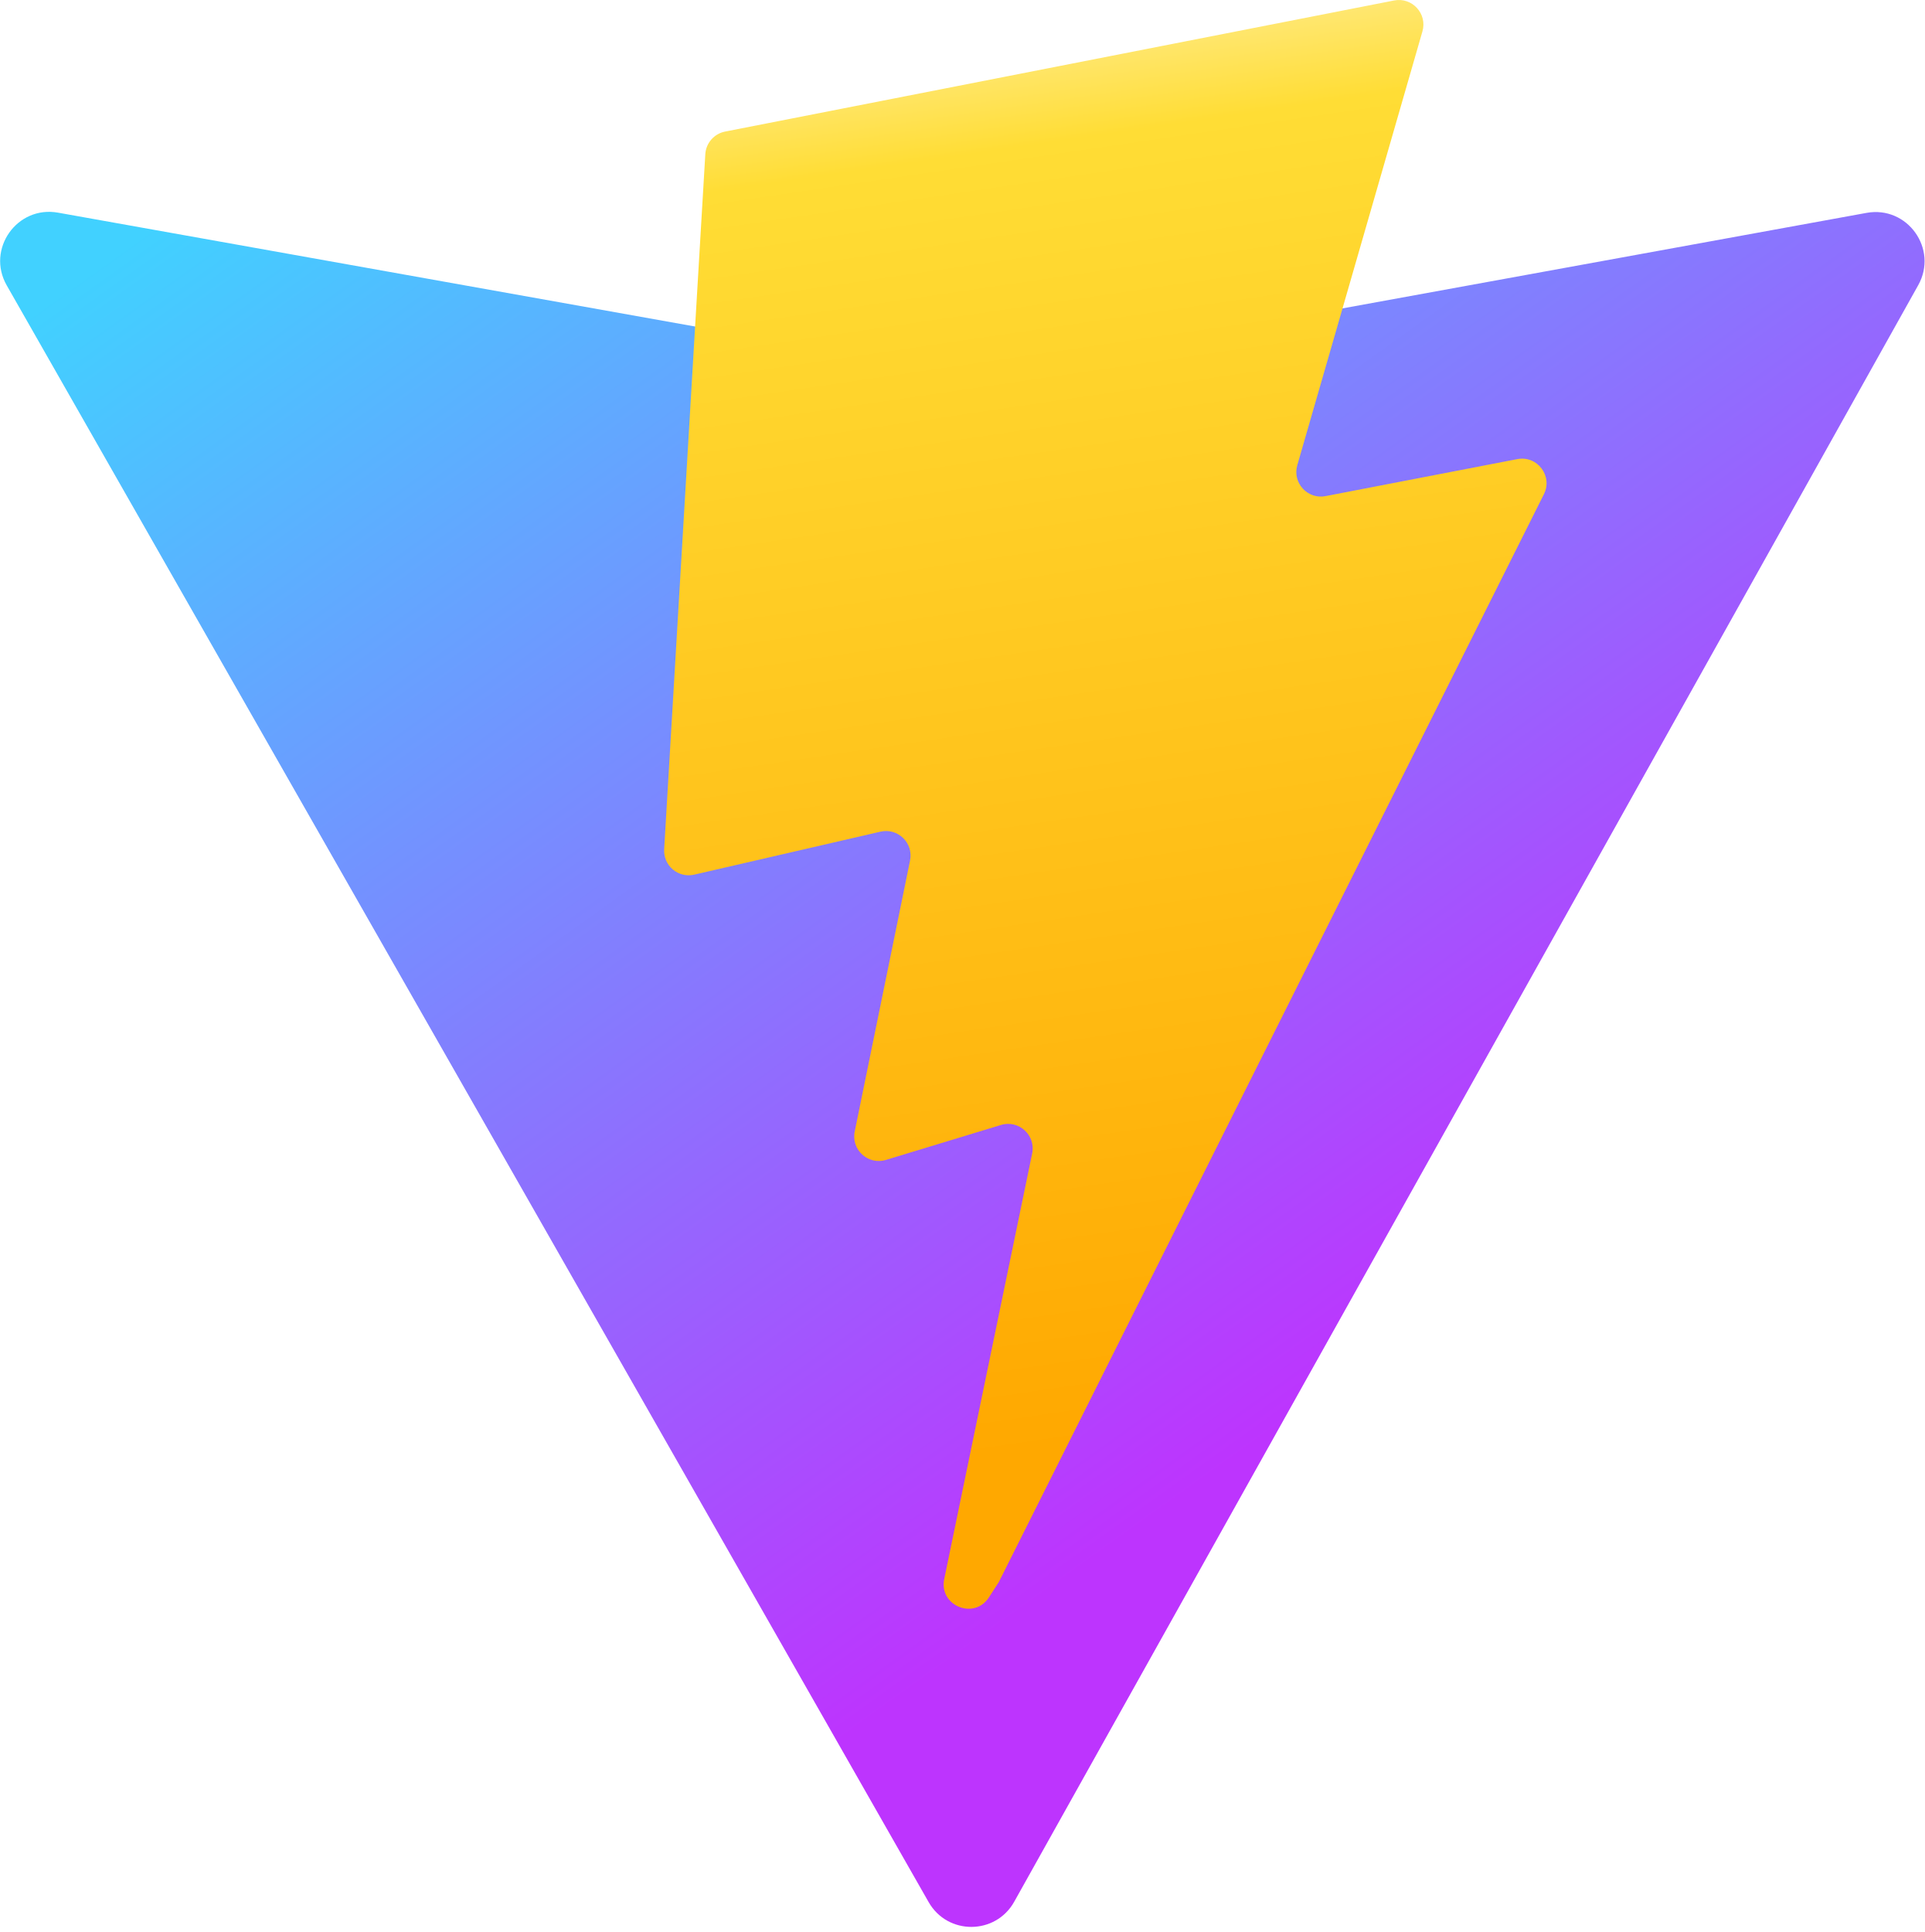
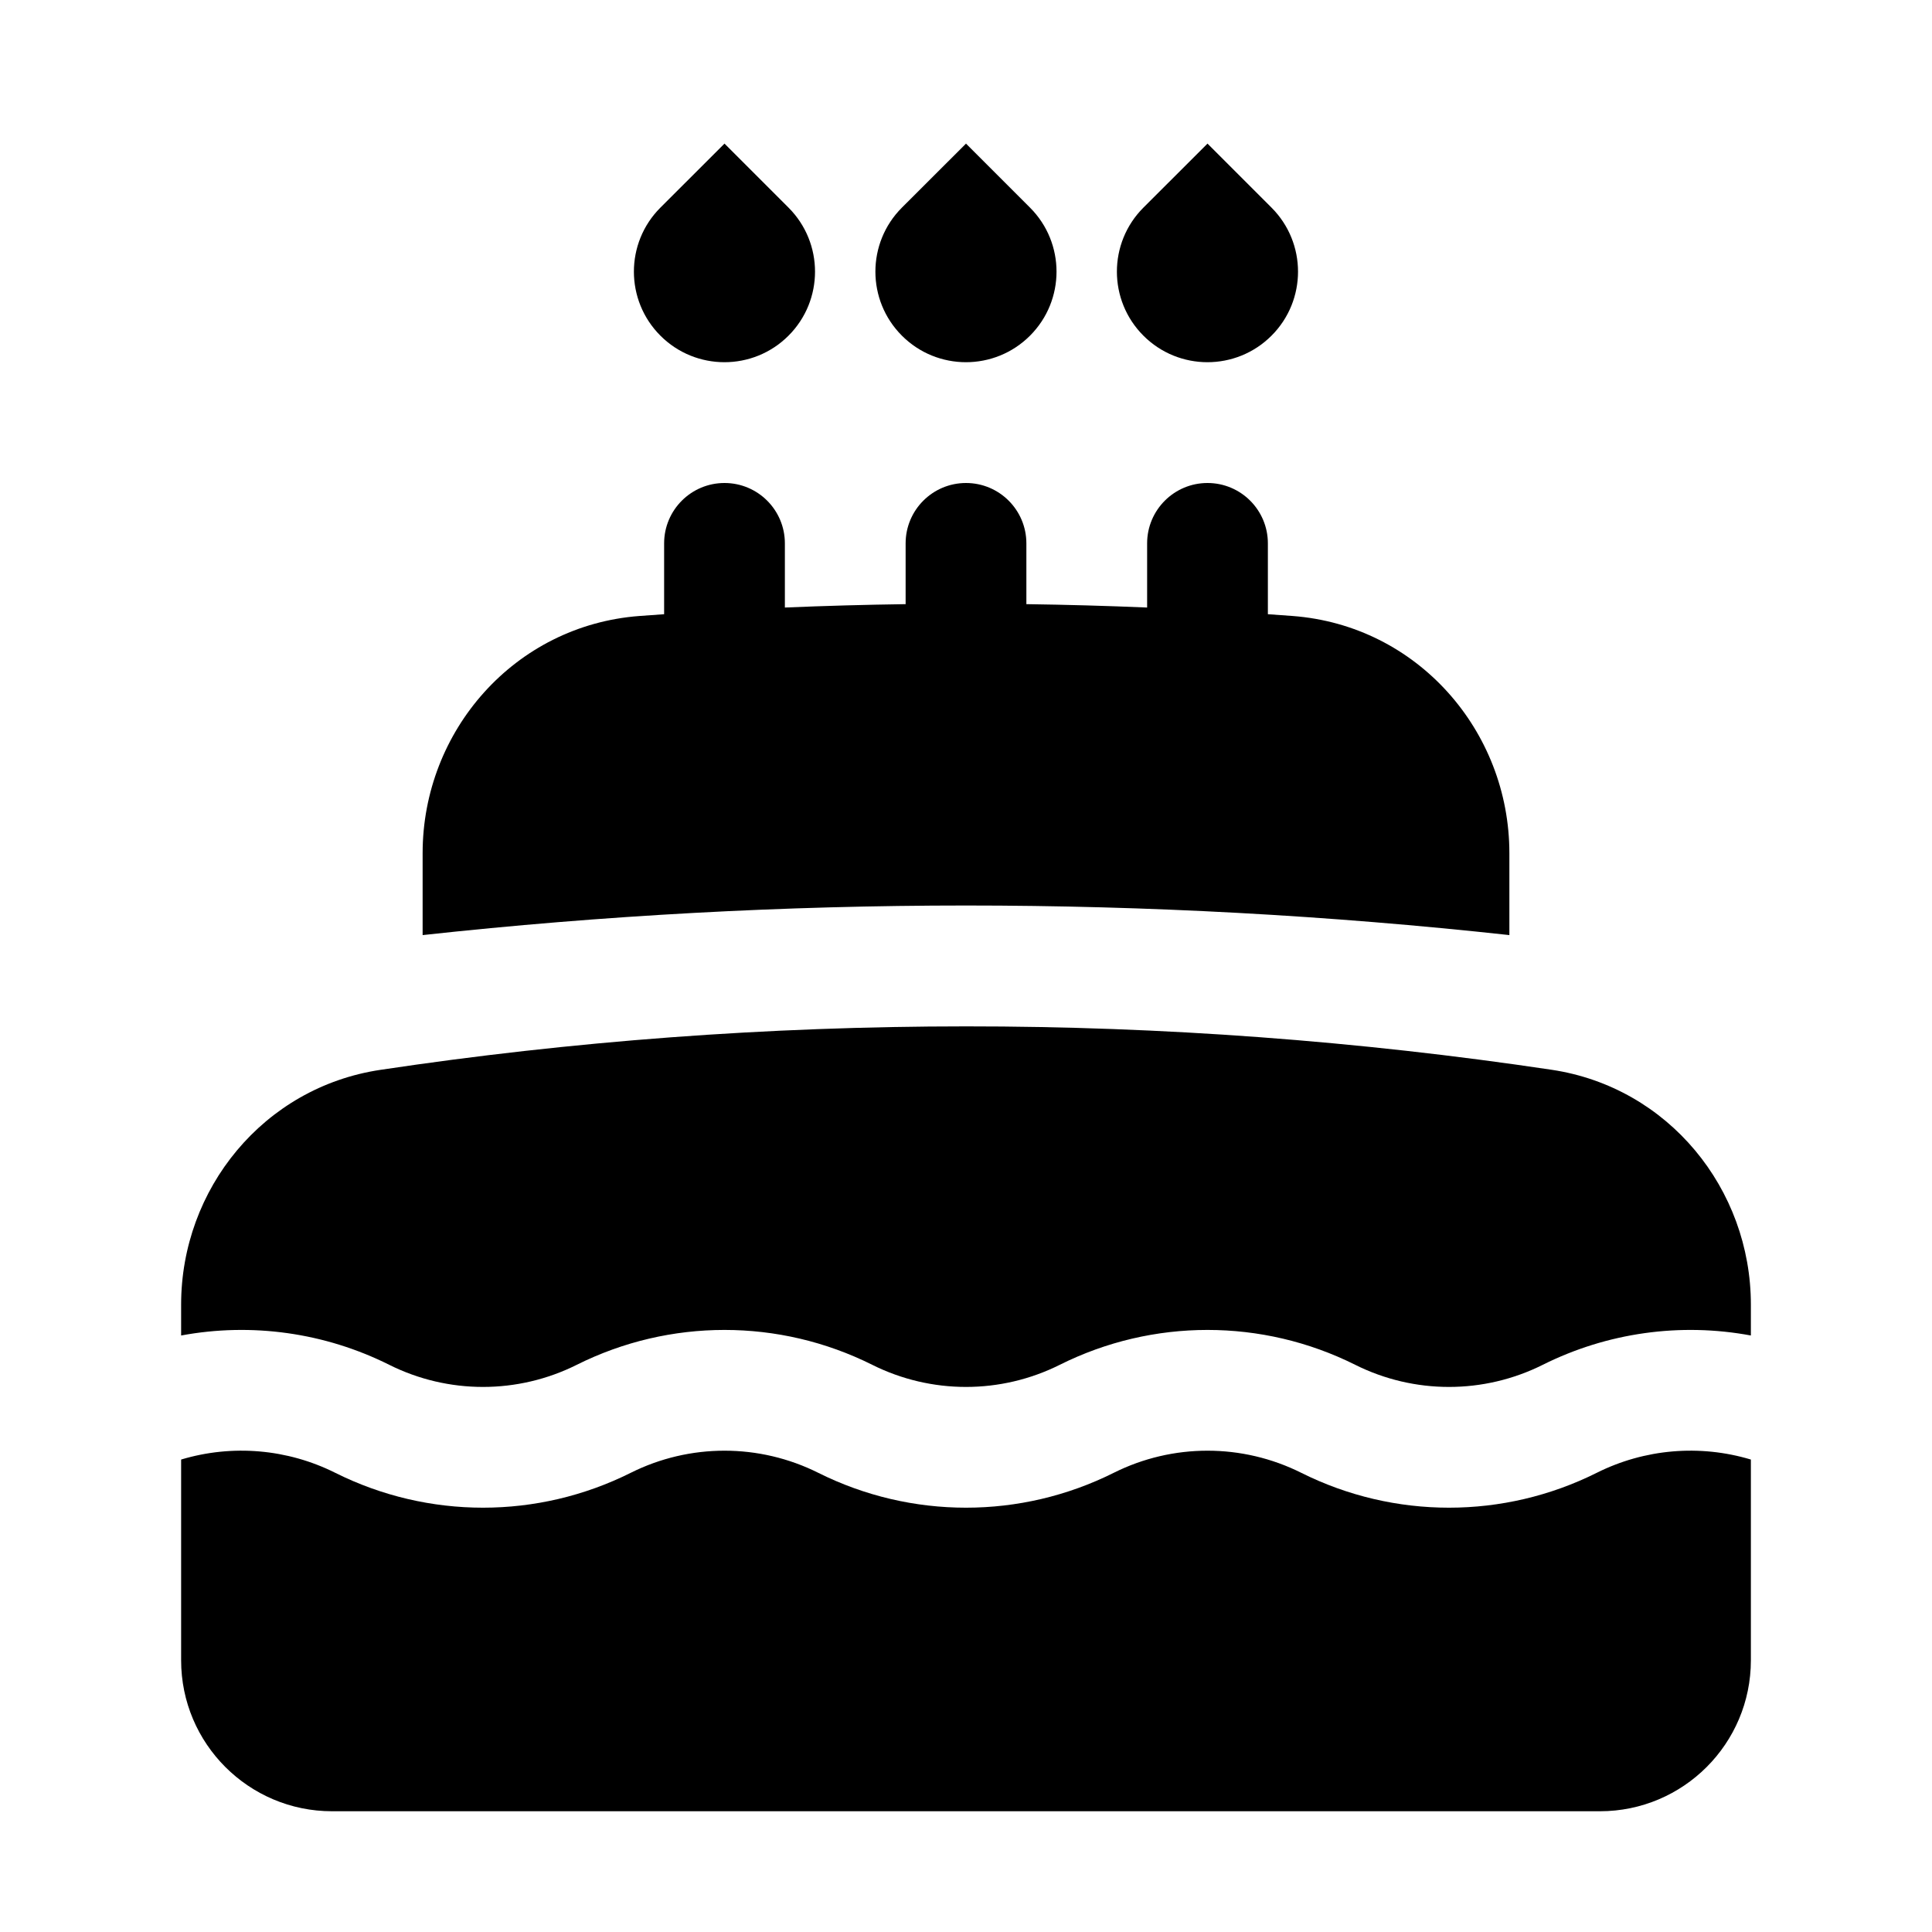
- <svg xmlns="http://www.w3.org/2000/svg" aria-hidden="true" role="img" class="iconify iconify--logos" width="31.88" height="32" preserveAspectRatio="xMidYMid meet" viewBox="0 0 256 257">
-   <defs>
-     <linearGradient id="IconifyId1813088fe1fbc01fb466" x1="-.828%" x2="57.636%" y1="7.652%" y2="78.411%">
-       <stop offset="0%" stop-color="#41D1FF" />
-       <stop offset="100%" stop-color="#BD34FE" />
-     </linearGradient>
-     <linearGradient id="IconifyId1813088fe1fbc01fb467" x1="43.376%" x2="50.316%" y1="2.242%" y2="89.03%">
-       <stop offset="0%" stop-color="#FFEA83" />
-       <stop offset="8.333%" stop-color="#FFDD35" />
-       <stop offset="100%" stop-color="#FFA800" />
-     </linearGradient>
-   </defs>
-   <path fill="url(#IconifyId1813088fe1fbc01fb466)" d="M255.153 37.938L134.897 252.976c-2.483 4.44-8.862 4.466-11.382.048L.875 37.958c-2.746-4.814 1.371-10.646 6.827-9.67l120.385 21.517a6.537 6.537 0 0 0 2.322-.004l117.867-21.483c5.438-.991 9.574 4.796 6.877 9.62Z" />
-   <path fill="url(#IconifyId1813088fe1fbc01fb467)" d="M185.432.063L96.44 17.501a3.268 3.268 0 0 0-2.634 3.014l-5.474 92.456a3.268 3.268 0 0 0 3.997 3.378l24.777-5.718c2.318-.535 4.413 1.507 3.936 3.838l-7.361 36.047c-.495 2.426 1.782 4.5 4.151 3.78l15.304-4.649c2.372-.72 4.652 1.36 4.15 3.788l-11.698 56.621c-.732 3.542 3.979 5.473 5.943 2.437l1.313-2.028l72.516-144.72c1.215-2.423-.88-5.186-3.54-4.672l-25.505 4.922c-2.396.462-4.435-1.77-3.759-4.114l16.646-57.705c.677-2.35-1.37-4.583-3.769-4.113Z" />
+ <svg xmlns="http://www.w3.org/2000/svg" viewBox="0 0 24 24" fill="currentColor" class="size-6">
+   <path d="m15 1.784-.796.795a1.125 1.125 0 1 0 1.591 0L15 1.784ZM12 1.784l-.796.795a1.125 1.125 0 1 0 1.591 0L12 1.784ZM9 1.784l-.796.795a1.125 1.125 0 1 0 1.591 0L9 1.784ZM9.75 7.547c.498-.021.998-.035 1.5-.042V6.75a.75.75 0 0 1 1.5 0v.755c.502.007 1.002.021 1.5.042V6.75a.75.75 0 0 1 1.5 0v.88l.307.022c1.55.117 2.693 1.427 2.693 2.946v1.018a62.182 62.182 0 0 0-13.5 0v-1.018c0-1.519 1.143-2.829 2.693-2.946l.307-.022v-.88a.75.75 0 0 1 1.5 0v.797ZM12 12.75c-2.472 0-4.9.184-7.274.54-1.454.217-2.476 1.482-2.476 2.916v.384a4.104 4.104 0 0 1 2.585.364 2.605 2.605 0 0 0 2.33 0 4.104 4.104 0 0 1 3.67 0 2.605 2.605 0 0 0 2.33 0 4.104 4.104 0 0 1 3.67 0 2.605 2.605 0 0 0 2.33 0 4.104 4.104 0 0 1 2.585-.364v-.384c0-1.434-1.022-2.7-2.476-2.917A49.138 49.138 0 0 0 12 12.75ZM21.75 18.131a2.604 2.604 0 0 0-1.915.165 4.104 4.104 0 0 1-3.67 0 2.605 2.605 0 0 0-2.33 0 4.104 4.104 0 0 1-3.67 0 2.605 2.605 0 0 0-2.33 0 4.104 4.104 0 0 1-3.67 0 2.604 2.604 0 0 0-1.915-.165v2.494c0 1.035.84 1.875 1.875 1.875h15.75c1.035 0 1.875-.84 1.875-1.875v-2.494Z" />
</svg>
